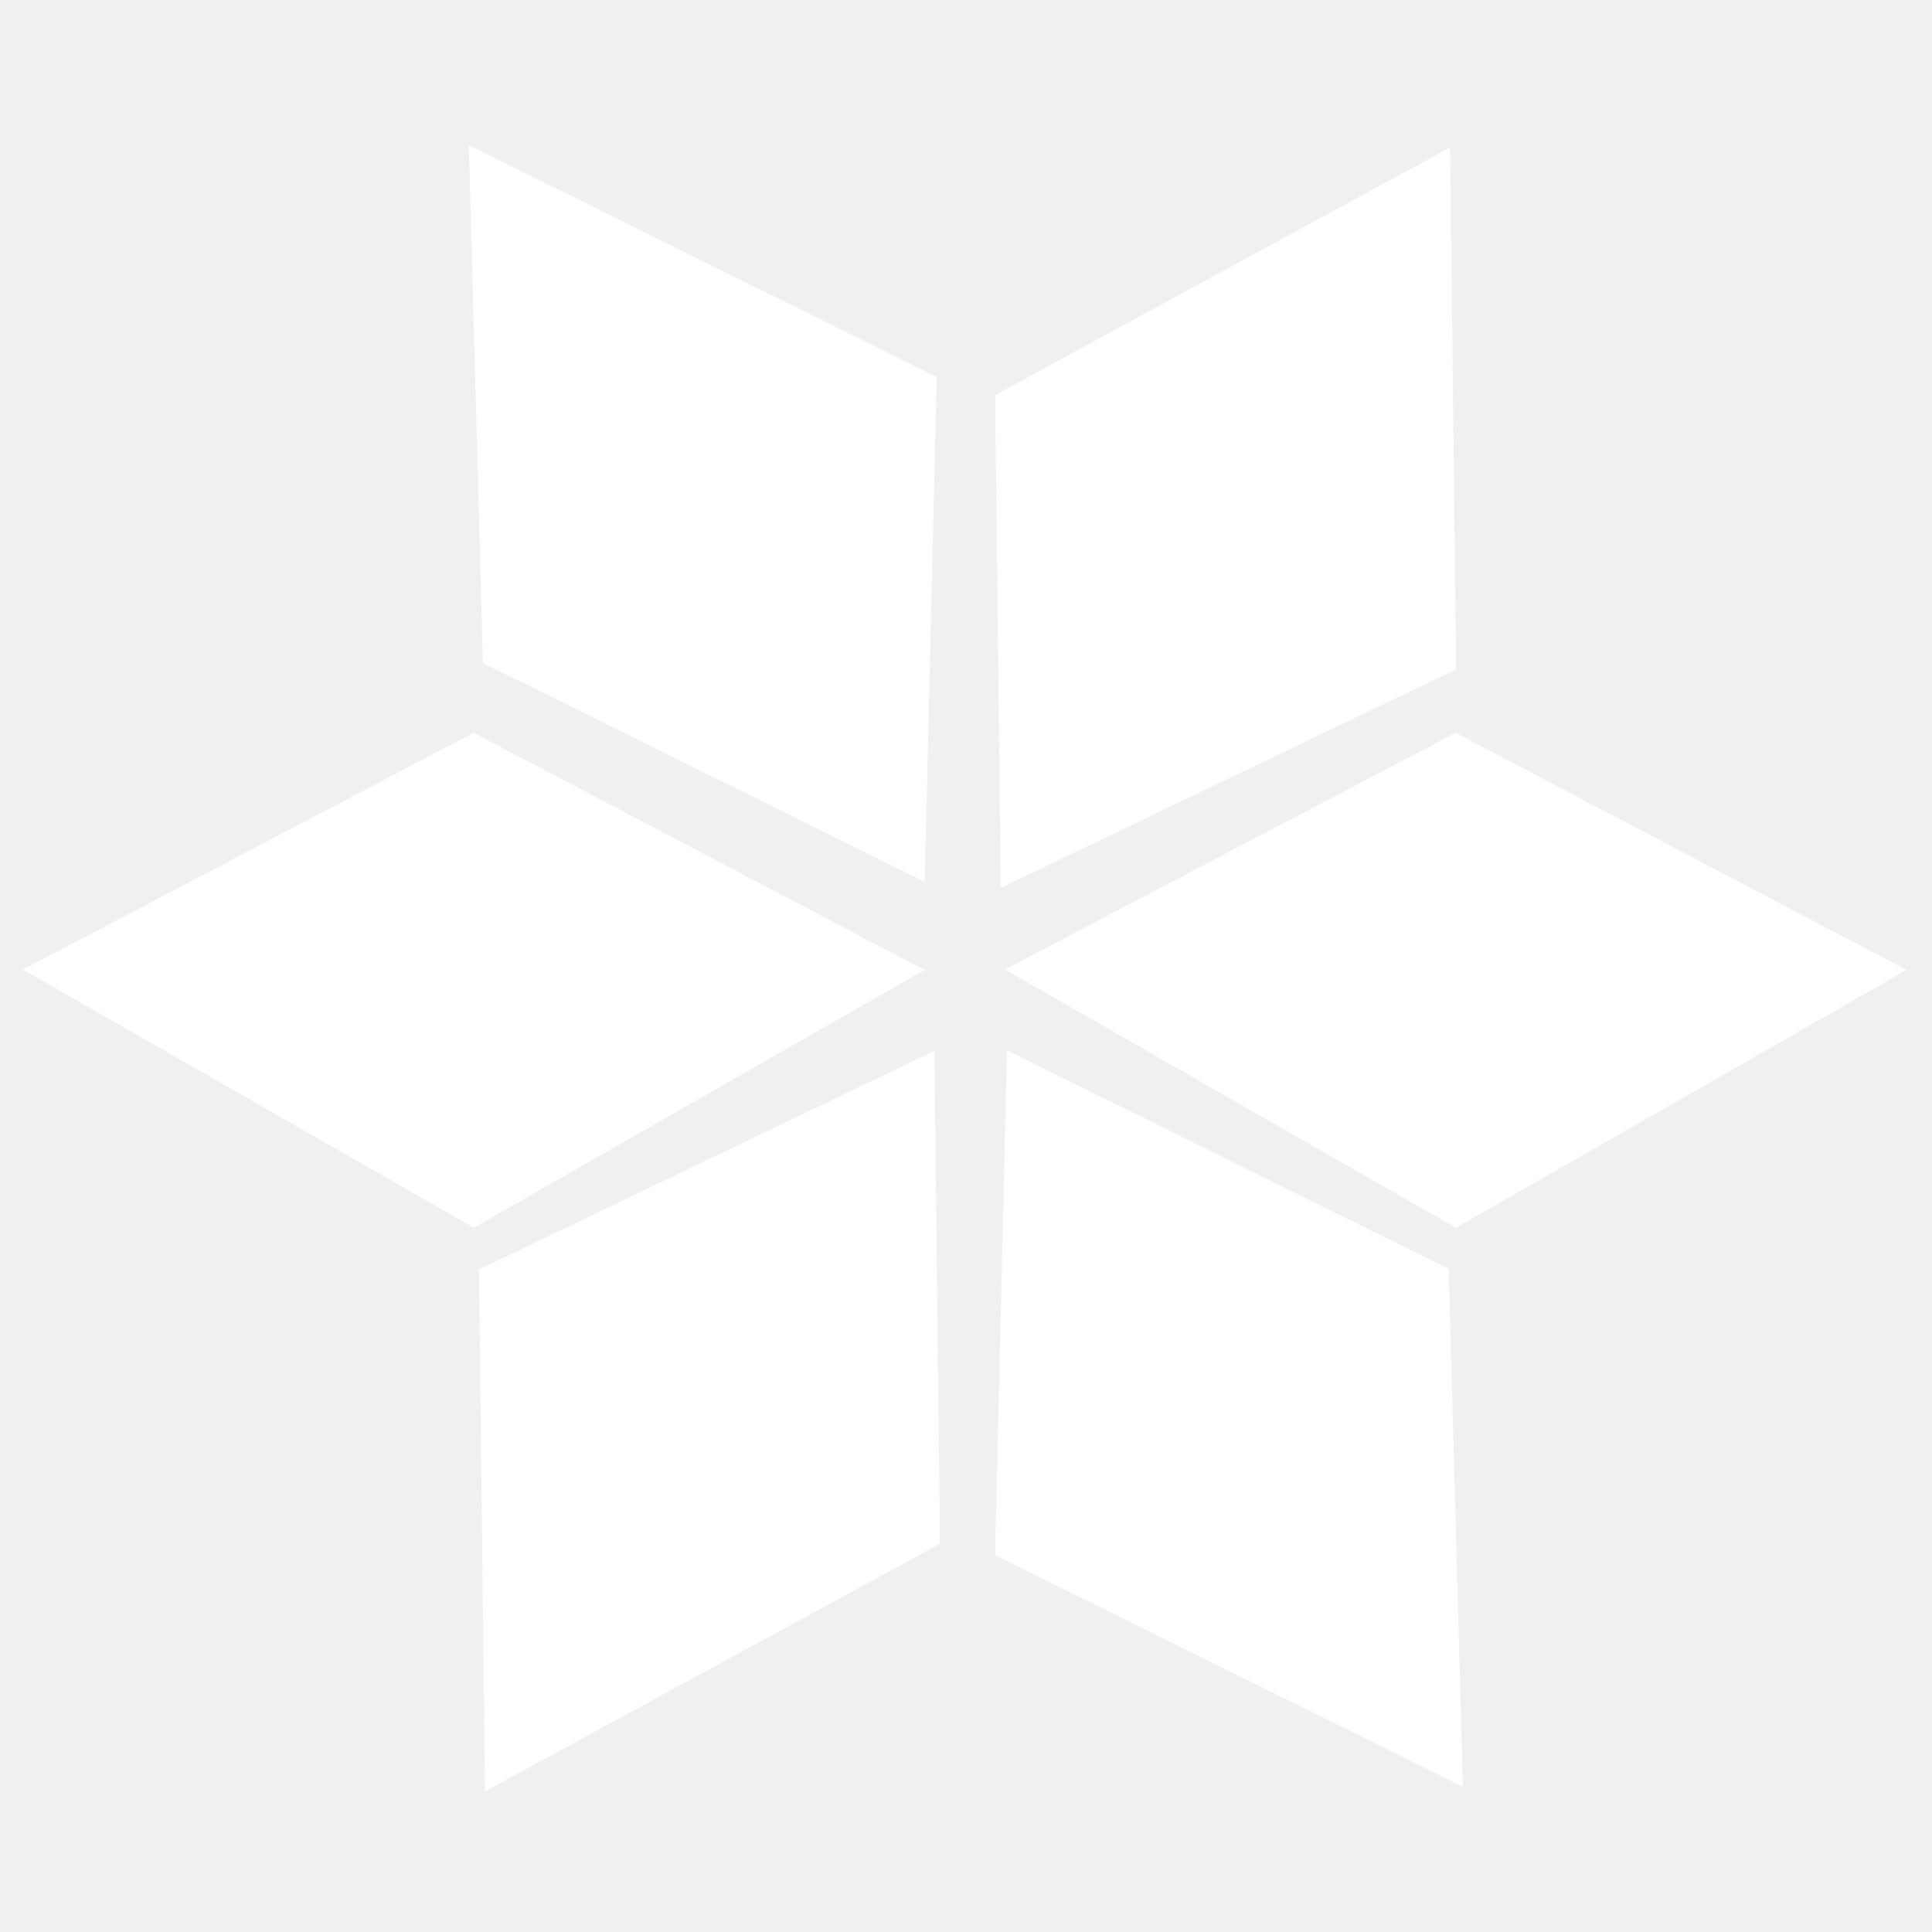
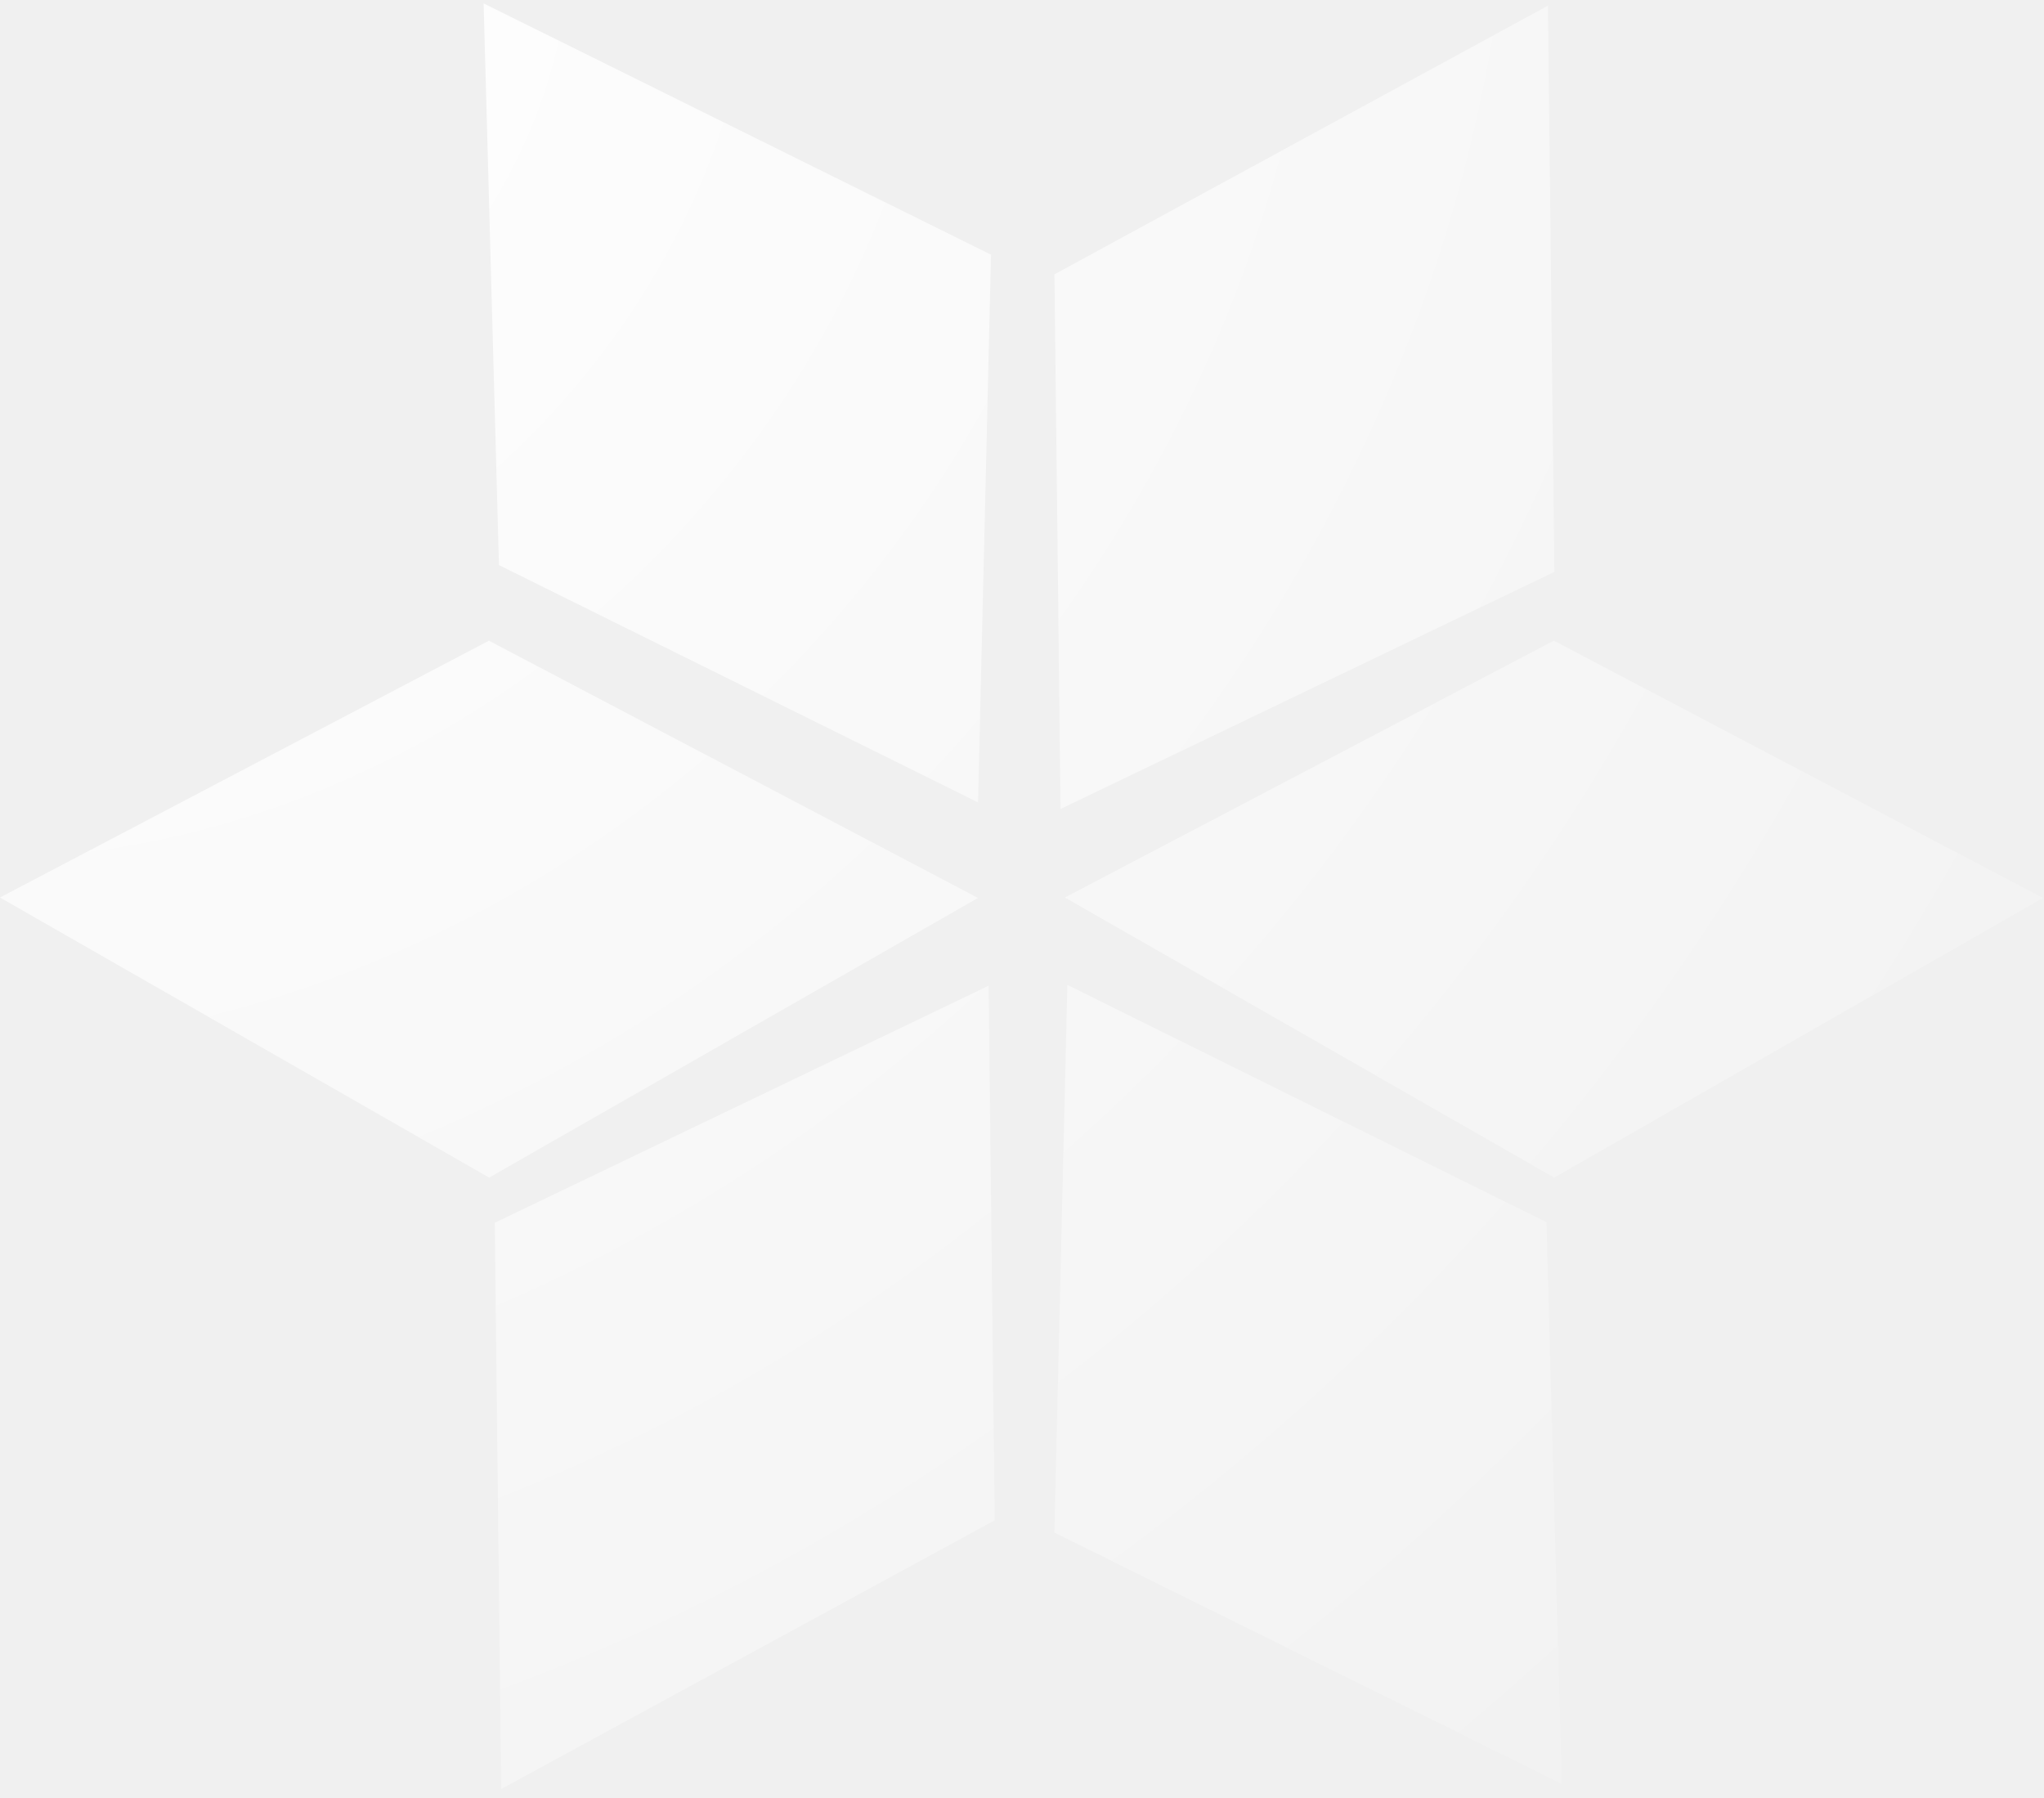
- <svg xmlns="http://www.w3.org/2000/svg" width="512" height="512" viewBox="0 0 512 512" fill="none">
-   <path fill-rule="evenodd" clip-rule="evenodd" d="M384.304 39.042L385.879 177.392L265.209 235.319L263.721 104.69L384.304 39.042Z" fill="white" />
-   <path fill-rule="evenodd" clip-rule="evenodd" d="M505.269 257.047L385.814 325.374L266.288 256.939L385.752 194.187L505.269 257.047Z" fill="white" />
-   <path fill-rule="evenodd" clip-rule="evenodd" d="M245.04 257.047L125.585 325.374L6.059 256.939L125.523 194.187L245.04 257.047Z" fill="white" />
-   <path fill-rule="evenodd" clip-rule="evenodd" d="M124.243 38.475L248.229 99.881L245.059 233.697L127.993 175.719L124.243 38.475Z" fill="white" />
-   <path fill-rule="evenodd" clip-rule="evenodd" d="M387.678 473.525L263.692 412.119L266.862 278.302L383.928 336.281L387.678 473.525Z" fill="white" />
-   <path fill-rule="evenodd" clip-rule="evenodd" d="M128.525 474.77L126.949 336.42L247.62 278.493L249.108 409.121L128.525 474.77Z" fill="white" />
+ <svg xmlns="http://www.w3.org/2000/svg" width="199" height="175" viewBox="0 0 199 175" fill="none">
+   <path fill-rule="evenodd" clip-rule="evenodd" d="M150.704 0.553L151.331 55.677L103.252 78.757L102.659 26.71L150.704 0.553Z" fill="url(#paint0_radial_1461_5385)" />
+   <path fill-rule="evenodd" clip-rule="evenodd" d="M198.902 87.418L151.306 114.642L103.683 87.375L151.282 62.372L198.902 87.418Z" fill="url(#paint1_radial_1461_5385)" />
+   <path fill-rule="evenodd" clip-rule="evenodd" d="M95.219 87.418L47.624 114.642L0 87.375L47.599 62.372L95.219 87.418Z" fill="url(#paint2_radial_1461_5385)" />
+   <path fill-rule="evenodd" clip-rule="evenodd" d="M47.084 0.331L96.484 24.797L95.221 78.114L48.578 55.014L47.084 0.331Z" fill="url(#paint3_radial_1461_5385)" />
+   <path fill-rule="evenodd" clip-rule="evenodd" d="M152.054 173.667L102.653 149.201L103.916 95.883L150.56 118.984L152.054 173.667Z" fill="url(#paint4_radial_1461_5385)" />
+   <path fill-rule="evenodd" clip-rule="evenodd" d="M48.797 174.165L48.169 119.041L96.249 95.961L96.841 148.008L48.797 174.165Z" fill="url(#paint5_radial_1461_5385)" />
+   <defs>
+     <radialGradient id="paint0_radial_1461_5385" cx="0" cy="0" r="1" gradientUnits="userSpaceOnUse" gradientTransform="translate(9.00001 6.85685e-05) rotate(42.4831) scale(257.635 294.787)">
+       <stop stop-color="white" />
+       <stop offset="1" stop-color="white" stop-opacity="0" />
+     </radialGradient>
+     <radialGradient id="paint1_radial_1461_5385" cx="0" cy="0" r="1" gradientUnits="userSpaceOnUse" gradientTransform="translate(9.00001 6.85685e-05) rotate(42.4831) scale(257.635 294.787)">
+       <stop stop-color="white" />
+       <stop offset="1" stop-color="white" stop-opacity="0" />
+     </radialGradient>
+     <radialGradient id="paint2_radial_1461_5385" cx="0" cy="0" r="1" gradientUnits="userSpaceOnUse" gradientTransform="translate(9.00001 6.85685e-05) rotate(42.4831) scale(257.635 294.787)">
+       <stop stop-color="white" />
+       <stop offset="1" stop-color="white" stop-opacity="0" />
+     </radialGradient>
+     <radialGradient id="paint3_radial_1461_5385" cx="0" cy="0" r="1" gradientUnits="userSpaceOnUse" gradientTransform="translate(9.00001 6.85685e-05) rotate(42.4831) scale(257.635 294.787)">
+       <stop stop-color="white" />
+       <stop offset="1" stop-color="white" stop-opacity="0" />
+     </radialGradient>
+     <radialGradient id="paint4_radial_1461_5385" cx="0" cy="0" r="1" gradientUnits="userSpaceOnUse" gradientTransform="translate(9.00001 6.85685e-05) rotate(42.4831) scale(257.635 294.787)">
+       <stop stop-color="white" />
+       <stop offset="1" stop-color="white" stop-opacity="0" />
+     </radialGradient>
+     <radialGradient id="paint5_radial_1461_5385" cx="0" cy="0" r="1" gradientUnits="userSpaceOnUse" gradientTransform="translate(9.00001 6.85685e-05) rotate(42.4831) scale(257.635 294.787)">
+       <stop stop-color="white" />
+       <stop offset="1" stop-color="white" stop-opacity="0" />
+     </radialGradient>
+   </defs>
</svg>
